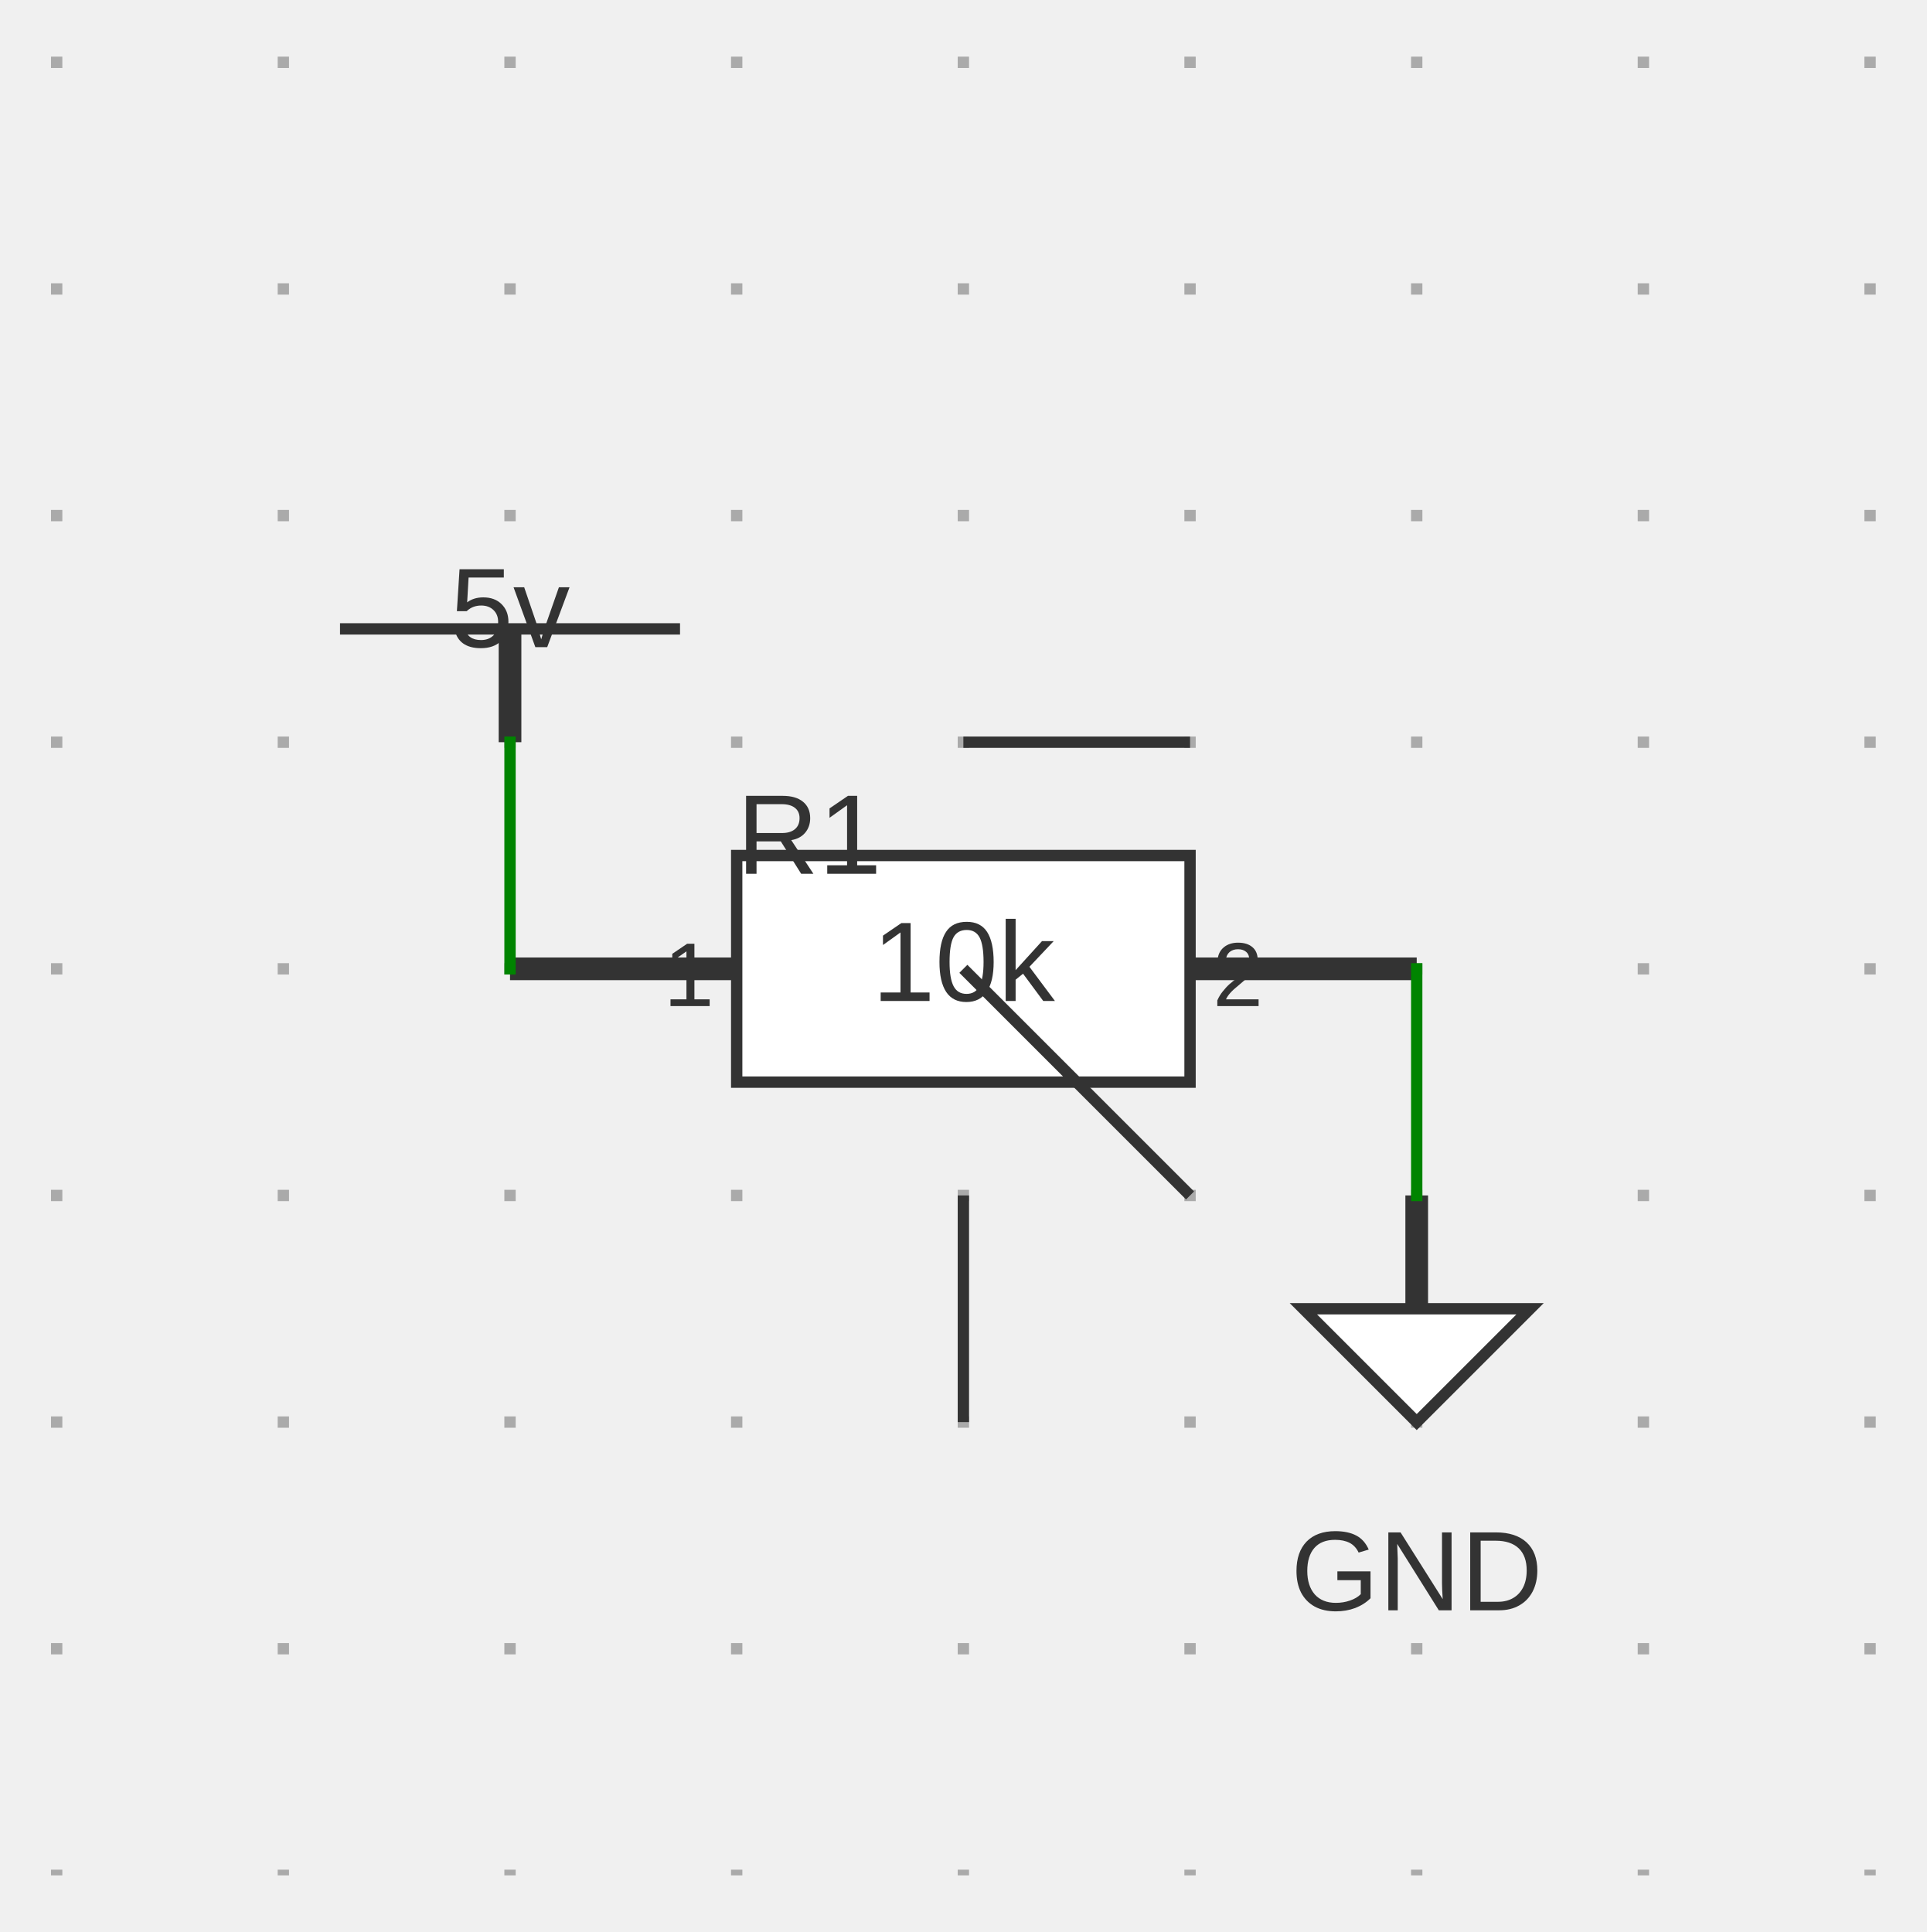
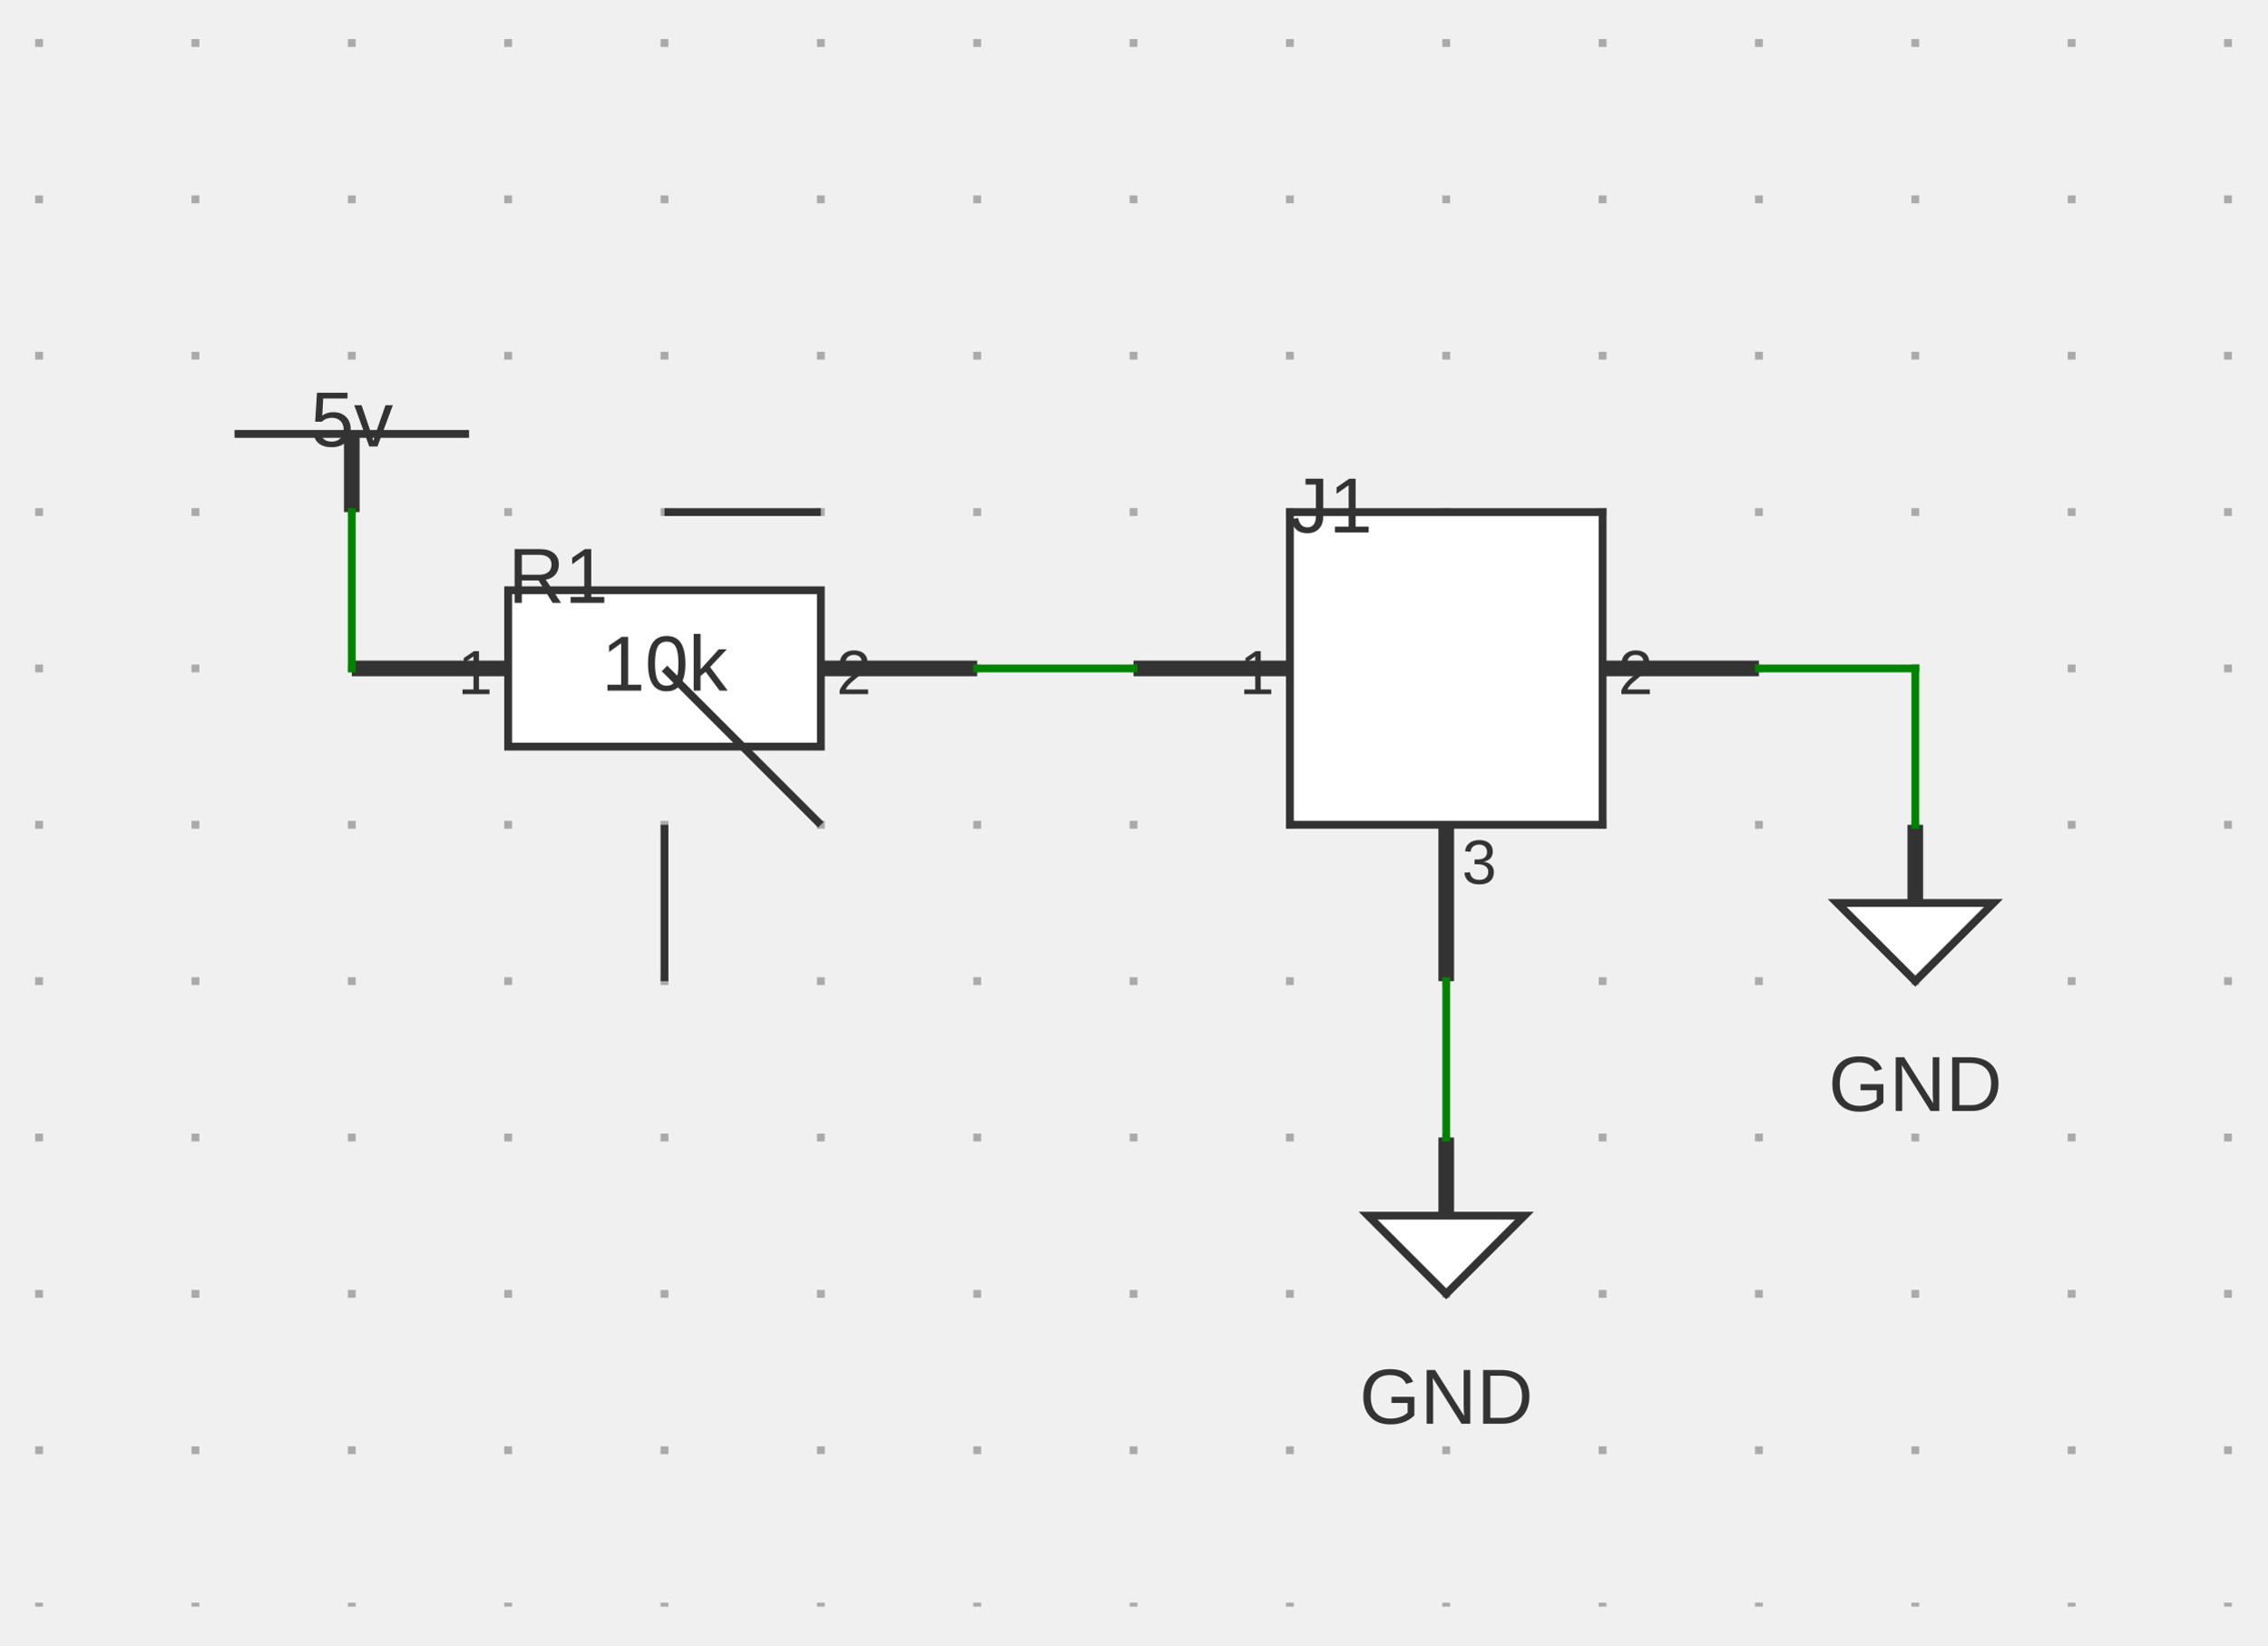
- <svg xmlns="http://www.w3.org/2000/svg" xmlns:ns1="http://svgjs.dev/svgjs" version="1.1" width="170" height="170.5" viewBox="-25 -25.5 170 170.5">
+ <svg xmlns="http://www.w3.org/2000/svg" xmlns:ns1="http://svgjs.dev/svgjs" version="1.1" width="290" height="210.5" viewBox="-25 -25.5 290 210.5">
  <g transform="matrix(1,0,0,1,0,0)">
-     <path d="M -20 -20.5 L -20 140 M 0 -20.5 L 0 140 M 20 -20.5 L 20 140 M 40 -20.5 L 40 140 M 60 -20.5 L 60 140 M 80 -20.5 L 80 140 M 100 -20.5 L 100 140 M 120 -20.5 L 120 140 M 140 -20.5 L 140 140" fill="none" stroke-dasharray="1,19" stroke-width="1" stroke="#aaaaaa" />
+     <path d="M -20 -20.5 L -20 180 M 0 -20.5 L 0 180 M 20 -20.5 L 20 180 M 40 -20.5 L 40 180 M 60 -20.5 L 60 180 M 80 -20.5 L 80 180 M 100 -20.5 L 100 180 M 120 -20.5 L 120 180 M 140 -20.5 L 140 180 M 160 -20.5 L 160 180 M 180 -20.5 L 180 180 M 200 -20.5 L 200 180 M 220 -20.5 L 220 180 M 240 -20.5 L 240 180 M 260 -20.5 L 260 180" fill="none" stroke-dasharray="1,19" stroke-width="1" stroke="#aaaaaa" />
  </g>
  <g transform="matrix(1,0,0,1,20,30)">
    <g>
      <path d="M -15 0 L 15 0" stroke-width="1" stroke="#333333" fill="none" />
      <path d="M 0 10 L 0 0" stroke-width="2" stroke="#333333" />
      <g transform="matrix(1,0,0,1,0,-5)">
        <text fill="#333333" font-family="Open Sans-Regular, Arial" font-size="10" text-anchor="middle" dominant-baseline="text-top" font-weight="regular" transform="matrix(1,0,0,1,0,0)" ns1:data="{&quot;leading&quot;:&quot;1.3&quot;}">
          <tspan dy="0" x="0" ns1:data="{&quot;newLined&quot;:true}">5v</tspan>
        </text>
      </g>
    </g>
  </g>
  <g transform="matrix(1,0,0,1,60,60)">
    <g>
      <path d="M -20 -10 L 20 -10 L 20 10 L -20 10 Z" stroke-width="1" stroke="#333333" fill="#ffffff" />
      <path d="M 0 -20 L 20 -20" stroke-width="1" stroke="#333333" fill="none" />
      <path d="M 0 20 L 0 40" stroke-width="1" stroke="#333333" fill="none" />
      <path d="M 0 0 L 20 20" stroke-width="1" stroke="#333333" fill="none" />
      <path d="M -40 0 L -20 0 M 40 0 L 20 0" stroke-width="2" stroke="#333333" />
      <g transform="matrix(1,0,0,1,-22,-2)">
        <text fill="#333333" font-family="Open Sans-Regular, Arial" font-size="8" text-anchor="end" dominant-baseline="text-top" font-weight="regular" transform="matrix(1,0,0,1,0,0)" ns1:data="{&quot;leading&quot;:&quot;1.3&quot;}">
          <tspan dy="0" x="0" ns1:data="{&quot;newLined&quot;:true}">1</tspan>
        </text>
      </g>
      <g transform="matrix(1,0,0,1,22,-2)">
        <text fill="#333333" font-family="Open Sans-Regular, Arial" font-size="8" text-anchor="start" dominant-baseline="text-top" font-weight="regular" transform="matrix(1,0,0,1,0,0)" ns1:data="{&quot;leading&quot;:&quot;1.3&quot;}">
          <tspan dy="0" x="0" ns1:data="{&quot;newLined&quot;:true}">2</tspan>
        </text>
      </g>
      <g transform="matrix(1,0,0,1,0,0)">
        <text fill="#333333" font-family="Open Sans-Regular, Arial" font-size="10" text-anchor="middle" dominant-baseline="middle" font-weight="regular" transform="matrix(1,0,0,1,0,0)" ns1:data="{&quot;leading&quot;:&quot;1.3&quot;}">
          <tspan dy="0" x="0" ns1:data="{&quot;newLined&quot;:true}">10k</tspan>
        </text>
      </g>
      <g transform="matrix(1,0,0,1,-20,-15)">
        <text fill="#333333" font-family="Open Sans-Regular, Arial" font-size="10" text-anchor="start" dominant-baseline="text-top" font-weight="regular" transform="matrix(1,0,0,1,0,0)" ns1:data="{&quot;leading&quot;:&quot;1.3&quot;}">
          <tspan dy="0" x="0" ns1:data="{&quot;newLined&quot;:true}">R1</tspan>
        </text>
      </g>
    </g>
  </g>
-   <g transform="matrix(1,0,0,1,100,90)">
+   <g transform="matrix(1,0,0,1,160,60)">
+     <g>
+       <path d="M -20 -20 L 20 -20 L 20 20 L -20 20 Z" stroke-width="1" stroke="#333333" fill="#ffffff" />
+       <path d="M -40 0 L -20 0 M 40 0 L 20 0 M 0 40 L 0 20" stroke-width="2" stroke="#333333" />
+       <g transform="matrix(1,0,0,1,-20,-24)">
+         <text fill="#333333" font-family="Open Sans-Regular, Arial" font-size="10" text-anchor="start" dominant-baseline="text-top" font-weight="regular" transform="matrix(1,0,0,1,0,0)" ns1:data="{&quot;leading&quot;:&quot;1.3&quot;}">
+           <tspan dy="0" x="0" ns1:data="{&quot;newLined&quot;:true}">J1</tspan>
+         </text>
+       </g>
+       <g transform="matrix(1,0,0,1,-22,-2)">
+         <text fill="#333333" font-family="Open Sans-Regular, Arial" font-size="8" text-anchor="end" dominant-baseline="text-top" font-weight="regular" transform="matrix(1,0,0,1,0,0)" ns1:data="{&quot;leading&quot;:&quot;1.3&quot;}">
+           <tspan dy="0" x="0" ns1:data="{&quot;newLined&quot;:true}">1</tspan>
+         </text>
+       </g>
+       <g transform="matrix(1,0,0,1,22,-2)">
+         <text fill="#333333" font-family="Open Sans-Regular, Arial" font-size="8" text-anchor="start" dominant-baseline="text-top" font-weight="regular" transform="matrix(1,0,0,1,0,0)" ns1:data="{&quot;leading&quot;:&quot;1.3&quot;}">
+           <tspan dy="0" x="0" ns1:data="{&quot;newLined&quot;:true}">2</tspan>
+         </text>
+       </g>
+       <g transform="matrix(1,0,0,1,2,22)">
+         <text fill="#333333" font-family="Open Sans-Regular, Arial" font-size="8" text-anchor="start" dominant-baseline="hanging" font-weight="regular" transform="matrix(1,0,0,1,0,0)" ns1:data="{&quot;leading&quot;:&quot;1.3&quot;}">
+           <tspan dy="0" x="0" ns1:data="{&quot;newLined&quot;:true}">3</tspan>
+         </text>
+       </g>
+     </g>
+   </g>
+   <g transform="matrix(1,0,0,1,220,90)">
+     <g>
+       <path d="M -10 0 L 10 0 L 0 10 Z" stroke-width="1" stroke="#333333" fill="#ffffff" />
+       <path d="M 0 -10 L 0 0" stroke-width="2" stroke="#333333" />
+       <g transform="matrix(1,0,0,1,0,20)">
+         <text fill="#333333" font-family="Open Sans-Regular, Arial" font-size="10" text-anchor="middle" dominant-baseline="text-top" font-weight="regular" transform="matrix(1,0,0,1,0,0)" ns1:data="{&quot;leading&quot;:&quot;1.3&quot;}">
+           <tspan dy="0" x="0" ns1:data="{&quot;newLined&quot;:true}">GND</tspan>
+         </text>
+       </g>
+     </g>
+   </g>
+   <g transform="matrix(1,0,0,1,160,130)">
    <g>
      <path d="M -10 0 L 10 0 L 0 10 Z" stroke-width="1" stroke="#333333" fill="#ffffff" />
      <path d="M 0 -10 L 0 0" stroke-width="2" stroke="#333333" />
      <g transform="matrix(1,0,0,1,0,20)">
        <text fill="#333333" font-family="Open Sans-Regular, Arial" font-size="10" text-anchor="middle" dominant-baseline="text-top" font-weight="regular" transform="matrix(1,0,0,1,0,0)" ns1:data="{&quot;leading&quot;:&quot;1.3&quot;}">
          <tspan dy="0" x="0" ns1:data="{&quot;newLined&quot;:true}">GND</tspan>
        </text>
      </g>
    </g>
  </g>
  <g>
    <line x1="20" y1="40" x2="20" y2="60" stroke-linecap="square" stroke-width="1" stroke="#008400" fill="none" />
-     <line x1="100" y1="60" x2="100" y2="80" stroke-linecap="square" stroke-width="1" stroke="#008400" fill="none" />
+     <line x1="100" y1="60" x2="120" y2="60" stroke-linecap="square" stroke-width="1" stroke="#008400" fill="none" />
+     <line x1="200" y1="60" x2="220" y2="60" stroke-linecap="square" stroke-width="1" stroke="#008400" fill="none" />
+     <line x1="220" y1="60" x2="220" y2="80" stroke-linecap="square" stroke-width="1" stroke="#008400" fill="none" />
+     <line x1="160" y1="100" x2="160" y2="120" stroke-linecap="square" stroke-width="1" stroke="#008400" fill="none" />
  </g>
  <g />
</svg>
